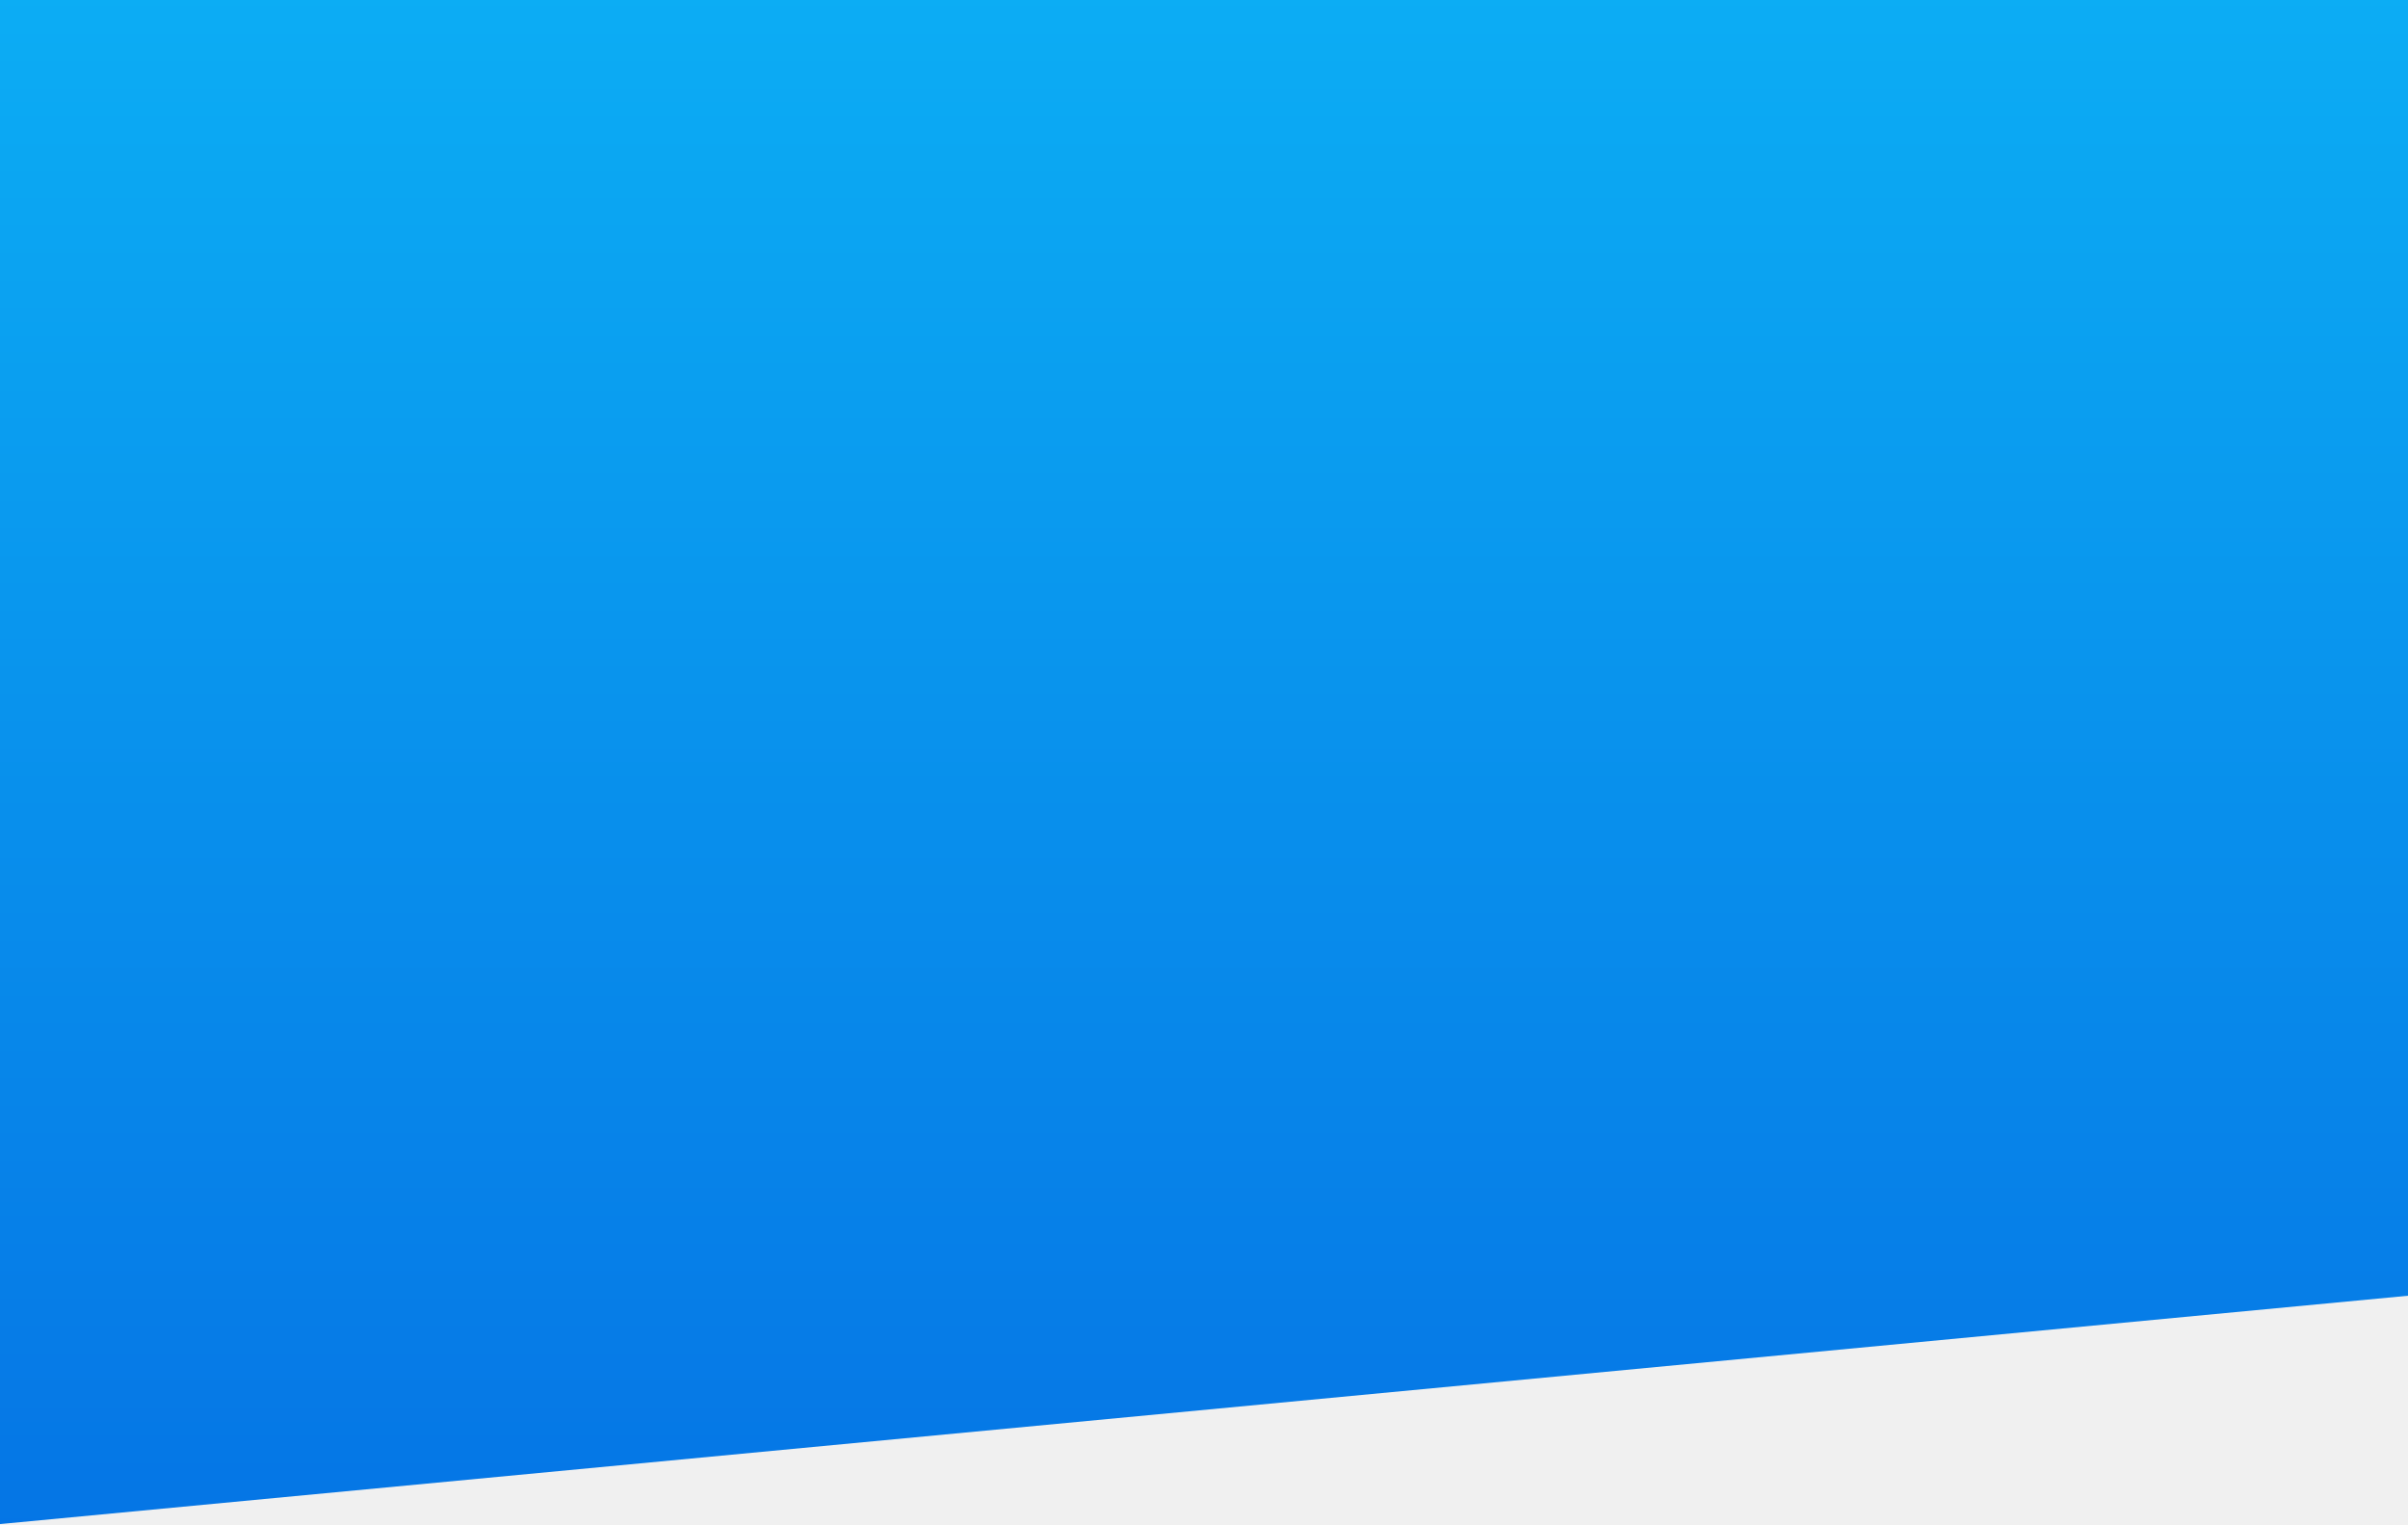
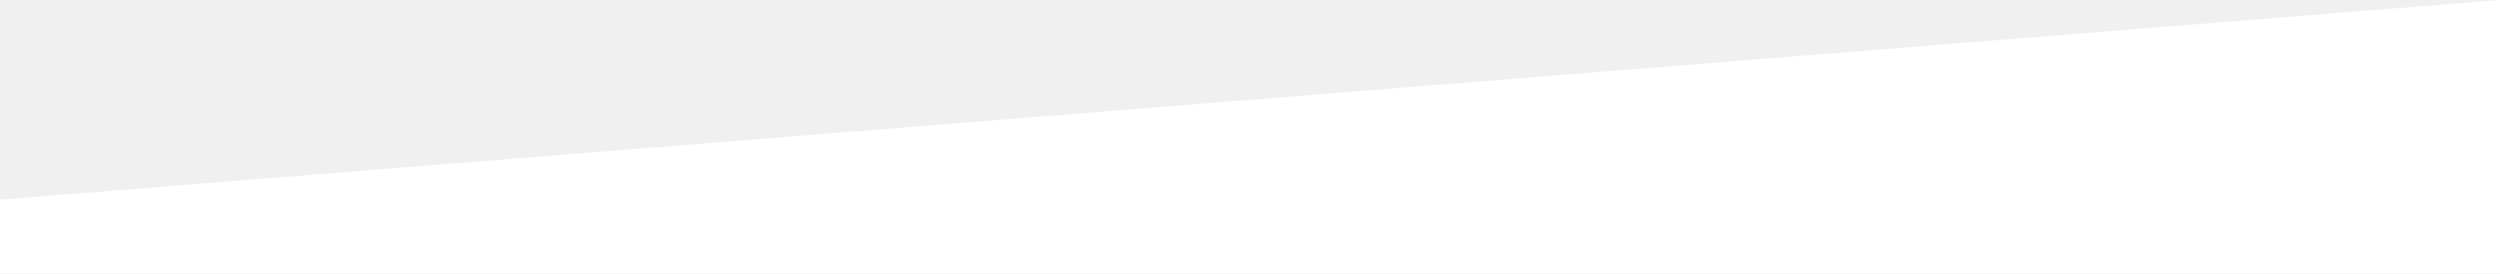
- <svg xmlns="http://www.w3.org/2000/svg" width="1024px" height="648px" viewBox="0 0 1024 648" version="1.1">
-   <defs>
-     <linearGradient x1="50%" y1="0%" x2="50%" y2="100%" id="linearGradient-1">
-       <stop stop-color="#0CADF4" offset="0%" />
-       <stop stop-color="#0575E5" offset="100%" />
-     </linearGradient>
-   </defs>
+ <svg xmlns="http://www.w3.org/2000/svg" width="1024px" height="112px" viewBox="0 0 1024 112" version="1.1">
  <g id="Home" stroke="none" stroke-width="1" fill="none" fill-rule="evenodd">
-     <g id="Desktop" fill="url(#linearGradient-1)">
-       <polygon id="Rectangle" points="6.92779167e-14 0 1024 0 1024 550.92 0 648" />
+     <g id="Desktop" transform="translate(0, -591)" fill="#FFFFFF">
+       <polygon id="Rectangle" points="0 672.807 1024 591 1024 703 0 703" />
    </g>
  </g>
</svg>
